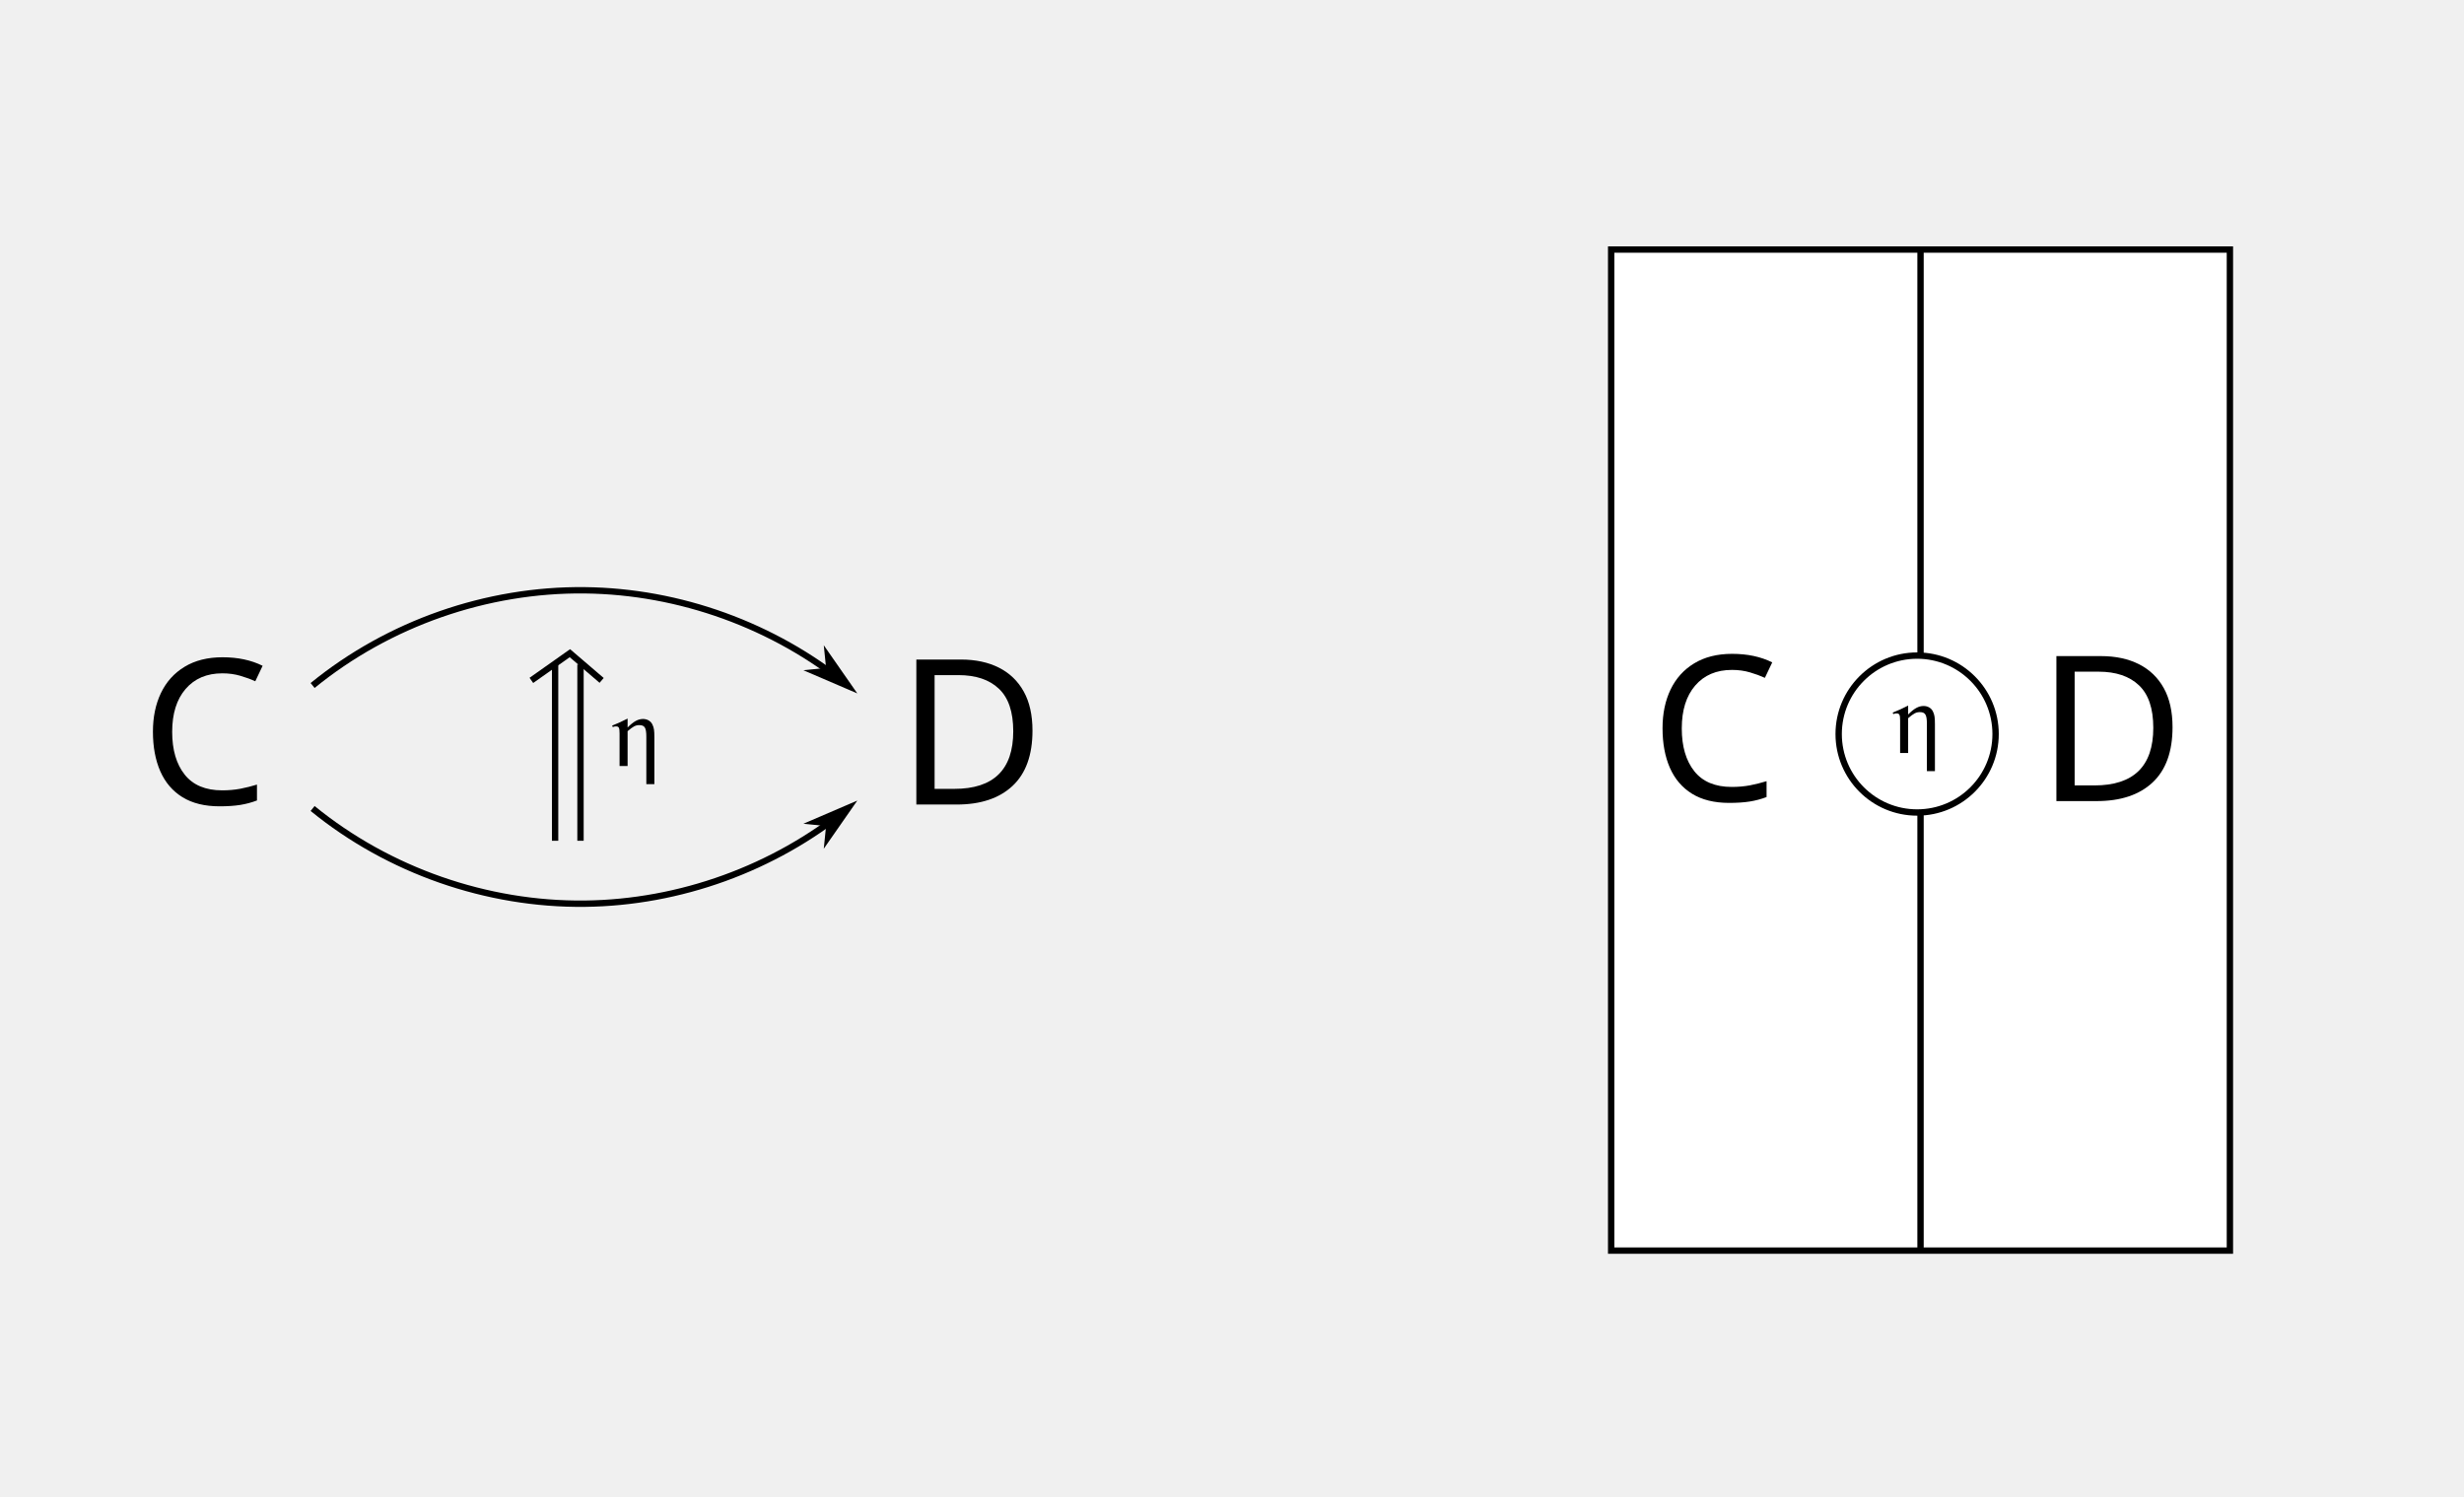
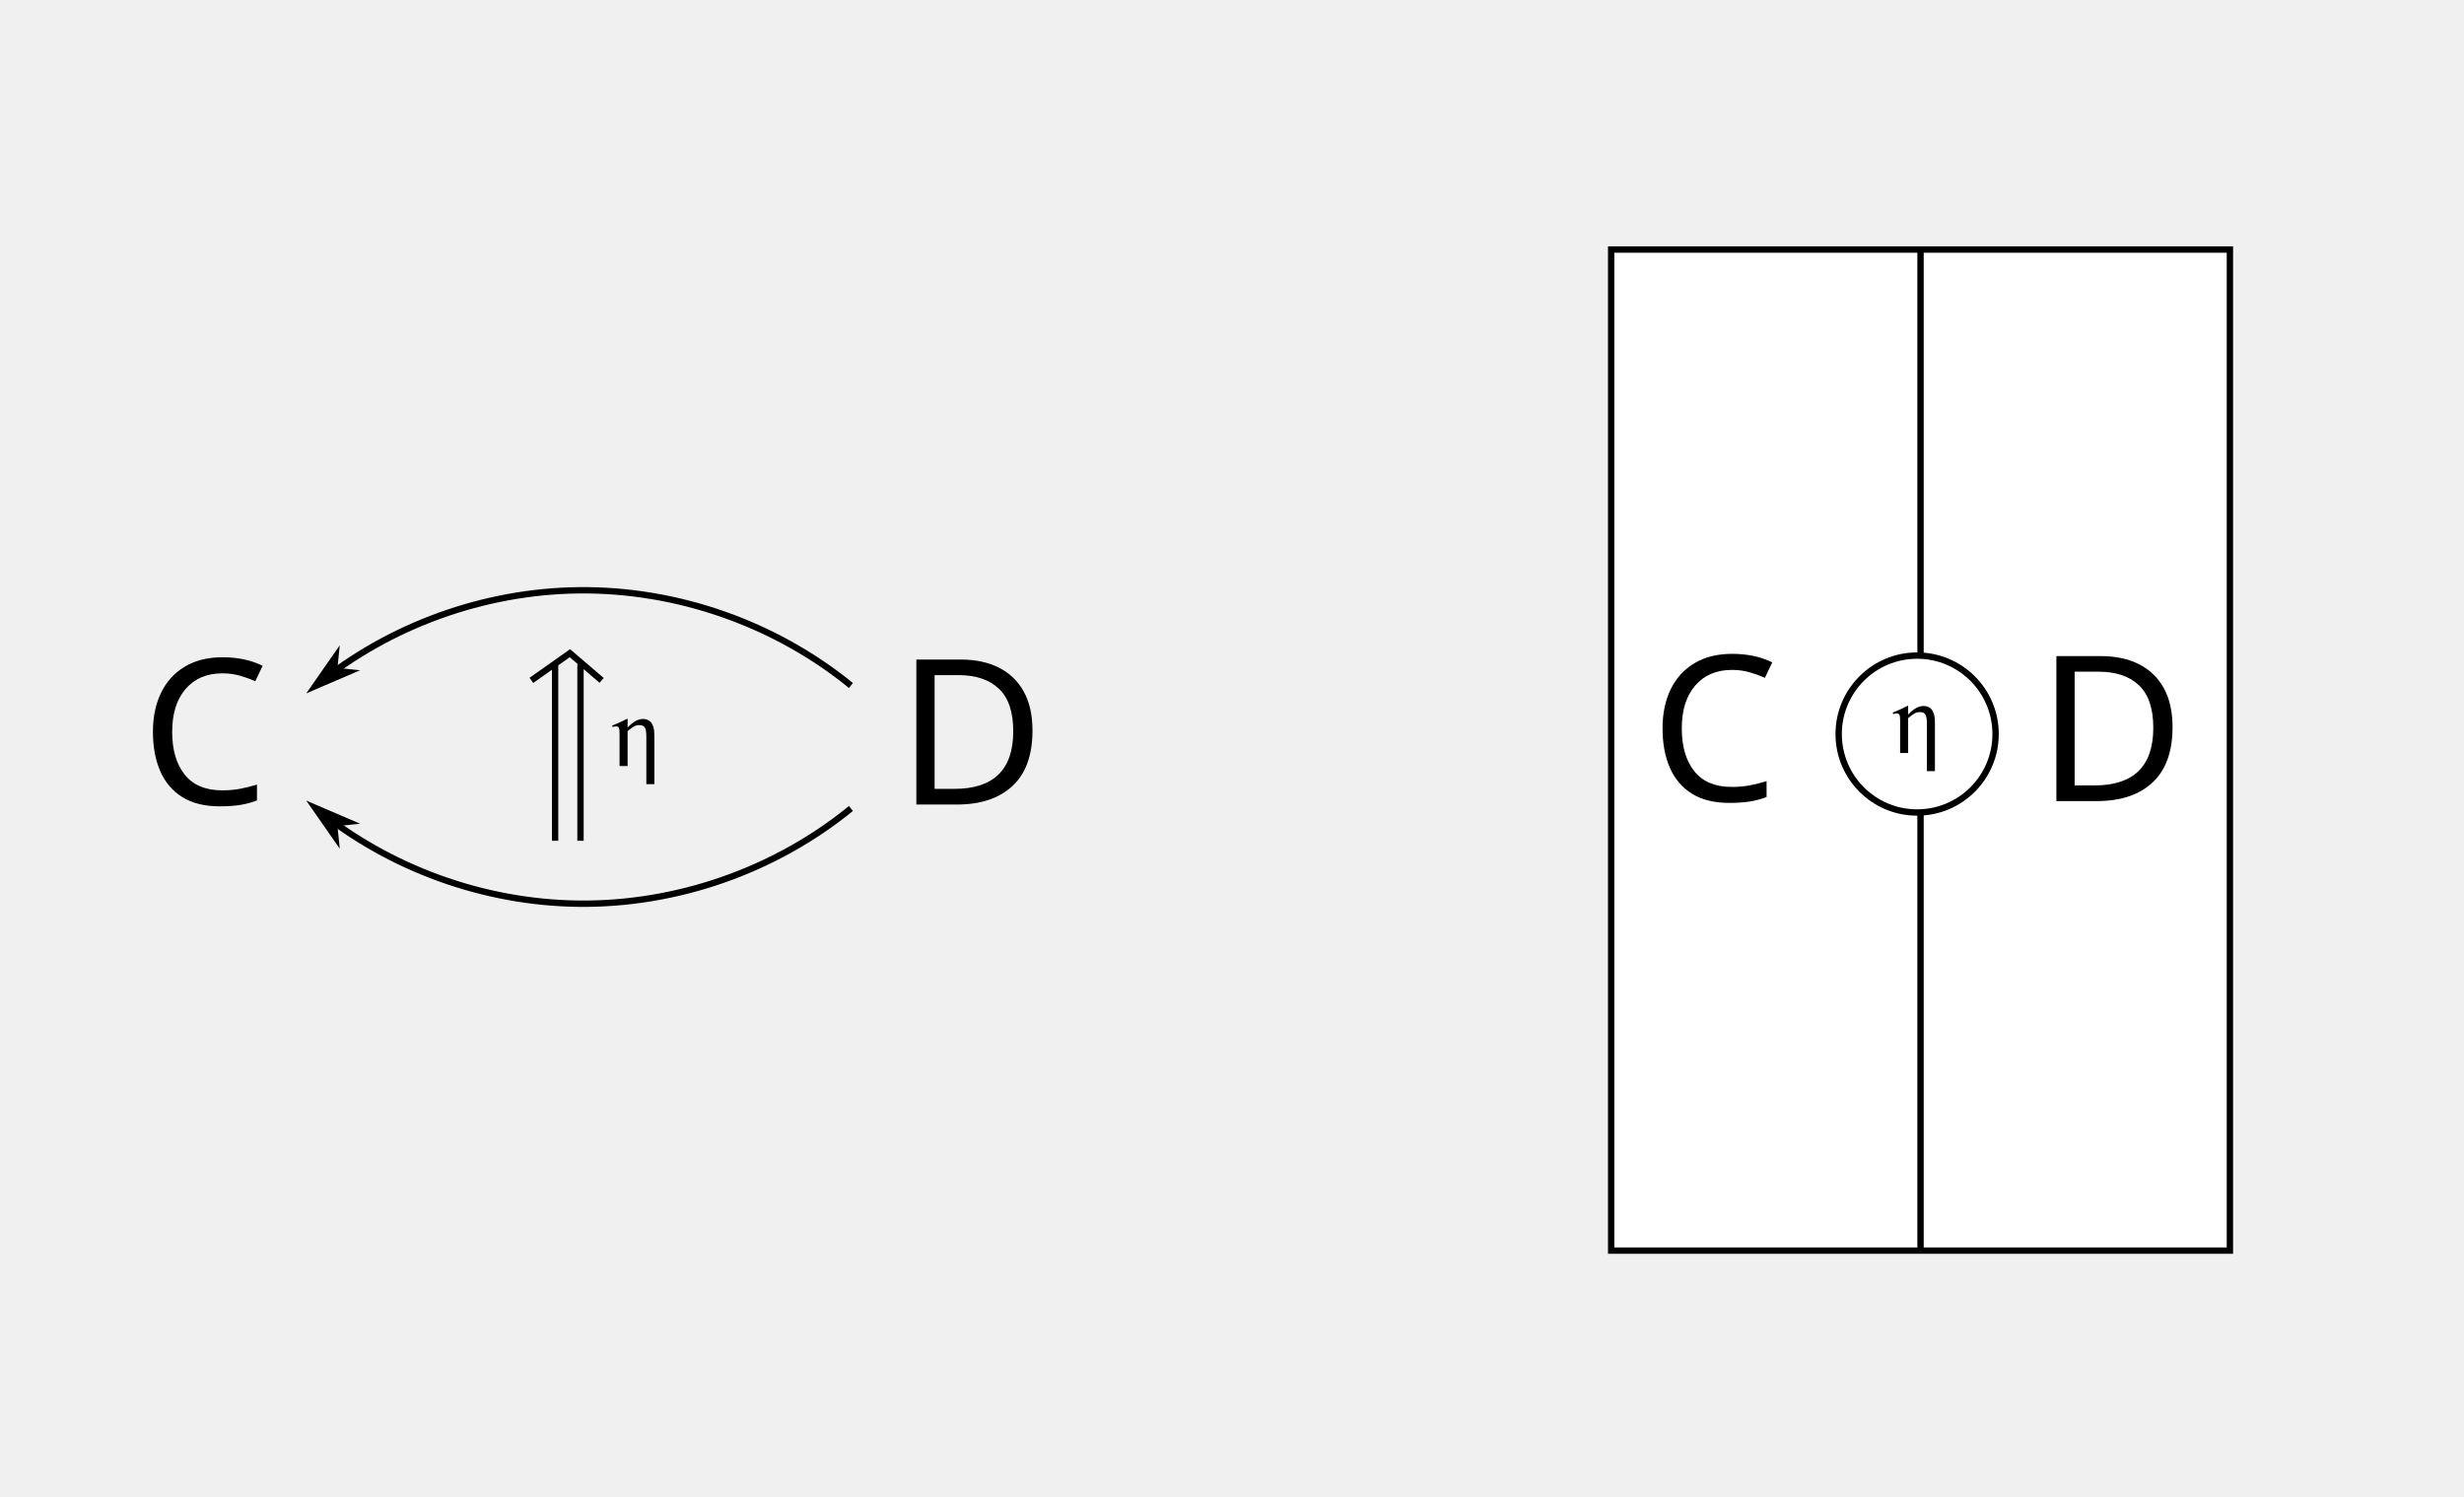
<svg xmlns="http://www.w3.org/2000/svg" width="388.193" height="235.863" id="svg2" version="1.1">
  <defs id="defs4">
    <marker orient="auto" refY="0.0" refX="0.0" id="Arrow1Mend" style="overflow:visible;">
      <path id="path3909" d="M 0.0,0.0 L 5.0,-5.0 L -12.5,0.0 L 5.0,5.0 L 0.0,0.0 z " style="fill-rule:evenodd;stroke:#000000;stroke-width:1.0pt;" transform="scale(0.4) rotate(180) translate(10,0)" />
    </marker>
    <marker orient="auto" refY="0" refX="0" id="Arrow1Mend-1" style="overflow:visible">
      <path id="path3909-7" d="M 0,0 5,-5 -12.5,0 5,5 0,0 z" style="fill-rule:evenodd;stroke:#000000;stroke-width:1pt" transform="matrix(-0.4,0,0,-0.4,-4,0)" />
    </marker>
  </defs>
  <g id="layer1" transform="translate(-9.4375,-830.3518)">
    <g id="g3890" transform="translate(243.3185,-0.7930677)">
      <rect y="870.464" x="19.951" height="157.725" width="97.48" id="rect2985-2" style="color:#000000;fill:#ffffff;fill-opacity:1;fill-rule:evenodd;stroke:#000000;stroke-width:1;stroke-linecap:butt;stroke-linejoin:miter;stroke-miterlimit:4;stroke-opacity:1;stroke-dasharray:none;stroke-dashoffset:0;marker:none;visibility:visible;display:inline;overflow:visible;enable-background:accumulate" />
      <path transform="translate(0,852.3622)" id="path3851" d="M 85.61,105.803 z" style="fill:none;stroke:#000000;stroke-width:1px;stroke-linecap:butt;stroke-linejoin:miter;stroke-opacity:1" />
    </g>
    <text xml:space="preserve" style="font-size:32px;font-style:normal;font-variant:normal;font-weight:normal;font-stretch:normal;line-height:125%;letter-spacing:0px;word-spacing:0px;fill:#000000;fill-opacity:1;stroke:none;font-family:cmitt10;-inkscape-font-specification:cmitt10" x="31.58" y="957.082" id="text3030">
      <tspan id="tspan3032" x="31.58" y="957.082" style="font-style:normal;font-variant:normal;font-weight:normal;font-stretch:normal;font-family:cmsy10;-inkscape-font-specification:cmsy10">C</tspan>
    </text>
    <text xml:space="preserve" style="font-size:32px;font-style:normal;font-variant:normal;font-weight:normal;font-stretch:normal;line-height:125%;letter-spacing:0px;word-spacing:0px;fill:#000000;fill-opacity:1;stroke:none;font-family:cmitt10;-inkscape-font-specification:cmitt10" x="150.695" y="957.114" id="text3030-3">
      <tspan id="tspan3032-3" x="150.695" y="957.114" style="font-style:normal;font-variant:normal;font-weight:normal;font-stretch:normal;font-family:cmsy10;-inkscape-font-specification:cmsy10">D</tspan>
    </text>
-     <path style="fill:none;stroke:#000000;stroke-width:1px;stroke-linecap:butt;stroke-linejoin:miter;stroke-opacity:1;marker-end:url(#Arrow1Mend)" d="m 58.688,938.358 c 11.979,-9.768 27.438,-15.174 42.893,-15 14.955,0.168 29.802,5.548 41.393,15" id="path3892" />
+     <path style="fill:none;stroke:#000000;stroke-width:1px;stroke-linecap:butt;stroke-linejoin:miter;stroke-opacity:1;marker-end:url(#Arrow1Mend)" d="m 143.498,938.358 c -11.979,-9.768 -27.438,-15.174 -42.893,-15 -14.955,0.168 -29.802,5.548 -41.393,15" id="path3892" />
    <text xml:space="preserve" style="font-size:32px;font-style:normal;font-variant:normal;font-weight:normal;font-stretch:normal;line-height:125%;letter-spacing:0px;word-spacing:0px;fill:#000000;fill-opacity:1;stroke:none;font-family:cmitt10;-inkscape-font-specification:cmitt10" x="269.41" y="956.542" id="text3030-4">
      <tspan id="tspan3032-8" x="269.41" y="956.542" style="font-style:normal;font-variant:normal;font-weight:normal;font-stretch:normal;font-family:cmsy10;-inkscape-font-specification:cmsy10">C</tspan>
    </text>
    <text xml:space="preserve" style="font-size:32px;font-style:normal;font-variant:normal;font-weight:normal;font-stretch:normal;line-height:125%;letter-spacing:0px;word-spacing:0px;fill:#000000;fill-opacity:1;stroke:none;font-family:cmitt10;-inkscape-font-specification:cmitt10" x="330.304" y="956.573" id="text3030-3-8">
      <tspan id="tspan3032-3-4" x="330.304" y="956.573" style="font-style:normal;font-variant:normal;font-weight:normal;font-stretch:normal;font-family:cmsy10;-inkscape-font-specification:cmsy10">D</tspan>
    </text>
    <path style="fill:none;stroke:#000000;stroke-width:1px;stroke-linecap:butt;stroke-linejoin:miter;stroke-opacity:1" d="m 312.009,869.787 0,157.143" id="path4382" />
-     <path style="fill:none;stroke:#000000;stroke-width:1px;stroke-linecap:butt;stroke-linejoin:miter;stroke-opacity:1;marker-end:url(#Arrow1Mend)" d="m 58.688,957.736 c 11.979,9.768 27.438,15.174 42.893,15 14.955,-0.168 29.802,-5.548 41.393,-15" id="path3892-6" />
+     <path style="fill:none;stroke:#000000;stroke-width:1px;stroke-linecap:butt;stroke-linejoin:miter;stroke-opacity:1;marker-end:url(#Arrow1Mend)" d="m 143.498,957.736 c -11.979,9.768 -27.438,15.174 -42.893,15 -14.955,-0.168 -29.802,-5.548 -41.393,-15" id="path3892-6" />
    <path style="color:#000000;fill:none;stroke:#000000;stroke-width:1px;stroke-linecap:butt;stroke-linejoin:miter;stroke-miterlimit:4;stroke-opacity:1;stroke-dasharray:none;stroke-dashoffset:0;marker:none;visibility:visible;display:inline;overflow:visible;enable-background:accumulate" d="m 96.892,962.822 0,-27.779" id="path4484" />
    <path style="fill:none;stroke:#000000;stroke-width:1px;stroke-linecap:butt;stroke-linejoin:miter;stroke-opacity:1" d="m 100.892,962.822 0,-27.779" id="path4484-2" />
    <path style="fill:none;stroke:#000000;stroke-width:1px;stroke-linecap:butt;stroke-linejoin:miter;stroke-opacity:1" d="m 93.152,937.554 6.071,-4.286 5,4.286" id="path4521" />
-     <path style="color:#000000;fill:#ffffff;fill-opacity:1;stroke:#000000;stroke-width:0.654;stroke-linecap:butt;stroke-linejoin:miter;stroke-miterlimit:4;stroke-opacity:1;stroke-dasharray:none;stroke-dashoffset:0;marker:none;visibility:visible;display:inline;overflow:visible;enable-background:accumulate" id="path4525" d="m 310.622,116.16 a 8.081,8.081 0 1 1 -16.162,0 8.081,8.081 0 1 1 16.162,0 z" transform="matrix(1.529725,0,0,1.529725,-151.3309,768.3137)" />
+     <path style="color:#000000;fill:#ffffff;fill-opacity:1;stroke:#000000;stroke-width:0.654;stroke-linecap:butt;stroke-linejoin:miter;stroke-miterlimit:4;stroke-opacity:1;stroke-dasharray:none;stroke-dashoffset:0;marker:none;visibility:visible;display:inline;overflow:visible;enable-background:accumulate" id="path4525" d="m 310.622,116.16 c 0,4.463 -3.618,8.081 -8.081,8.081 -4.463,0 -8.081,-3.618 -8.081,-8.081 0,-4.463 3.618,-8.081 8.081,-8.081 4.463,0 8.081,3.618 8.081,8.081 z" transform="matrix(1.529725,0,0,1.529725,-151.3309,768.3137)" />
    <text xml:space="preserve" style="font-size:32px;font-style:normal;font-variant:normal;font-weight:normal;font-stretch:normal;line-height:125%;letter-spacing:0px;word-spacing:0px;fill:#000000;fill-opacity:1;stroke:none;font-family:cmitt10;-inkscape-font-specification:cmitt10" x="105.422" y="951.037" id="text4527">
      <tspan id="tspan4529" x="105.422" y="951.037" style="font-size:16px;font-family:times;-inkscape-font-specification:times">η</tspan>
    </text>
    <text xml:space="preserve" style="font-size:32px;font-style:normal;font-variant:normal;font-weight:normal;font-stretch:normal;line-height:125%;letter-spacing:0px;word-spacing:0px;fill:#000000;fill-opacity:1;stroke:none;font-family:cmitt10;-inkscape-font-specification:cmitt10" x="307.167" y="948.99" id="text4527-7">
      <tspan id="tspan4529-1" x="307.167" y="948.99" style="font-size:16px;font-family:times;-inkscape-font-specification:times">η</tspan>
    </text>
  </g>
</svg>
